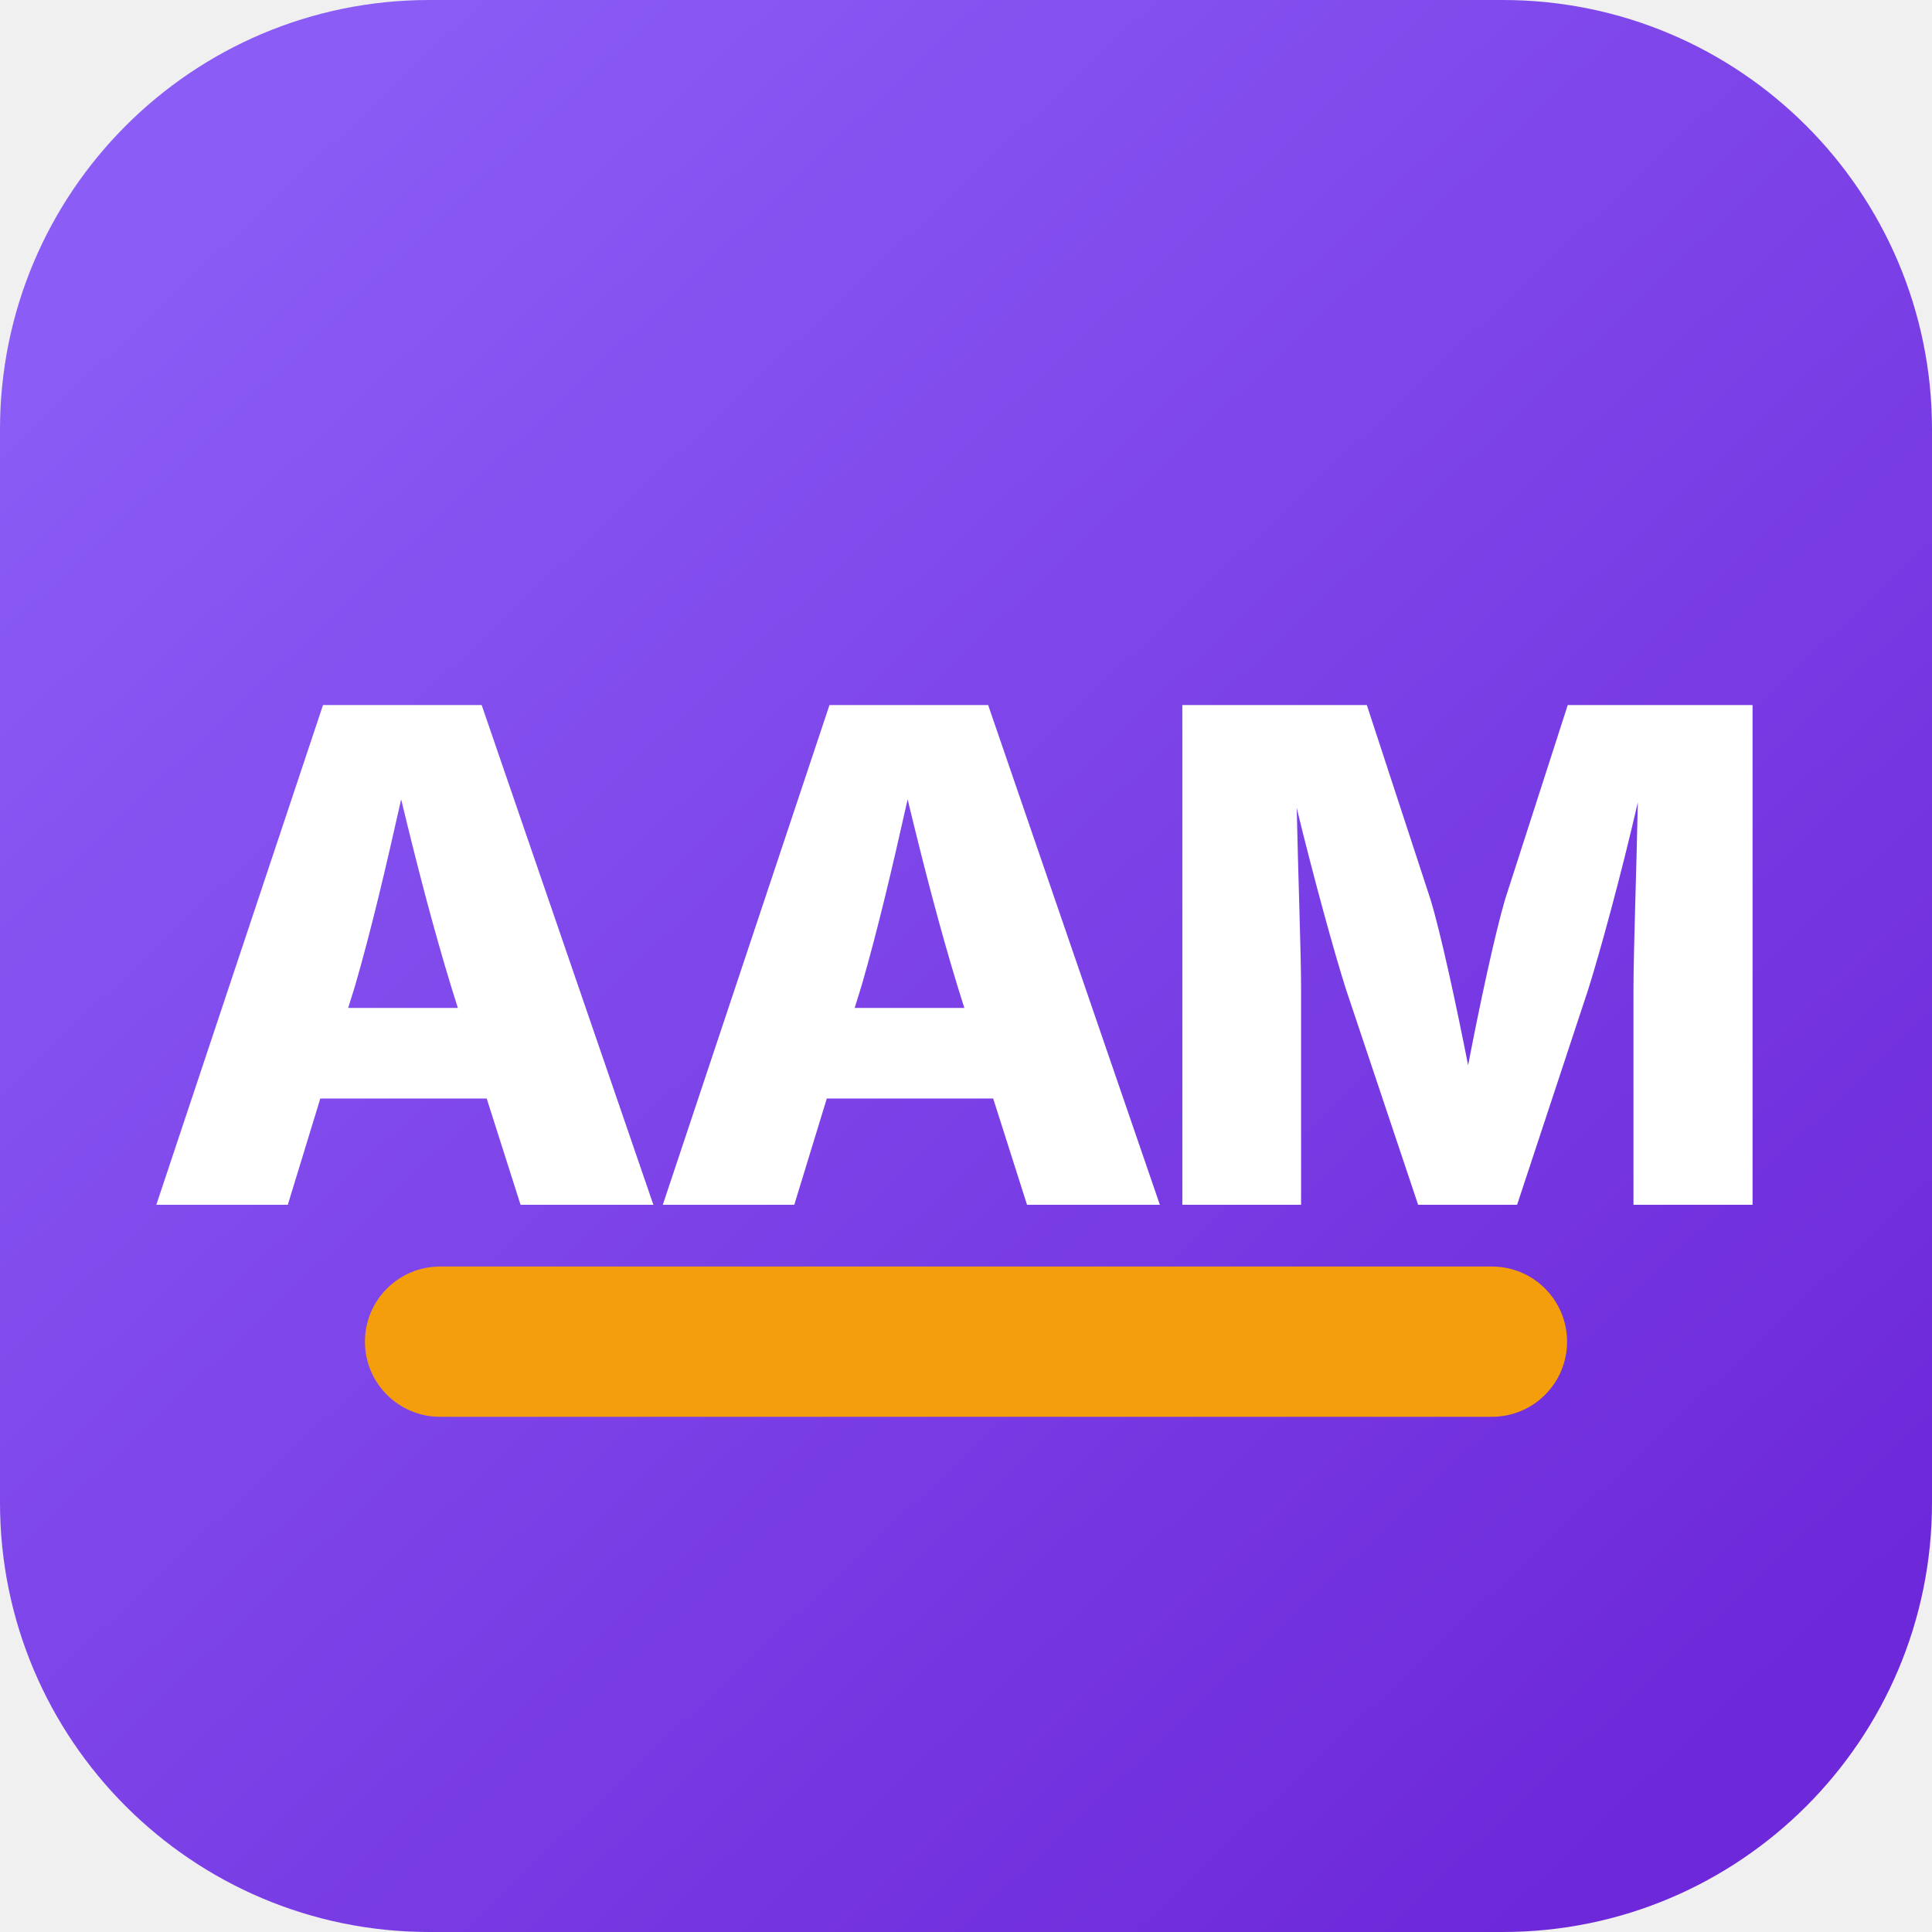
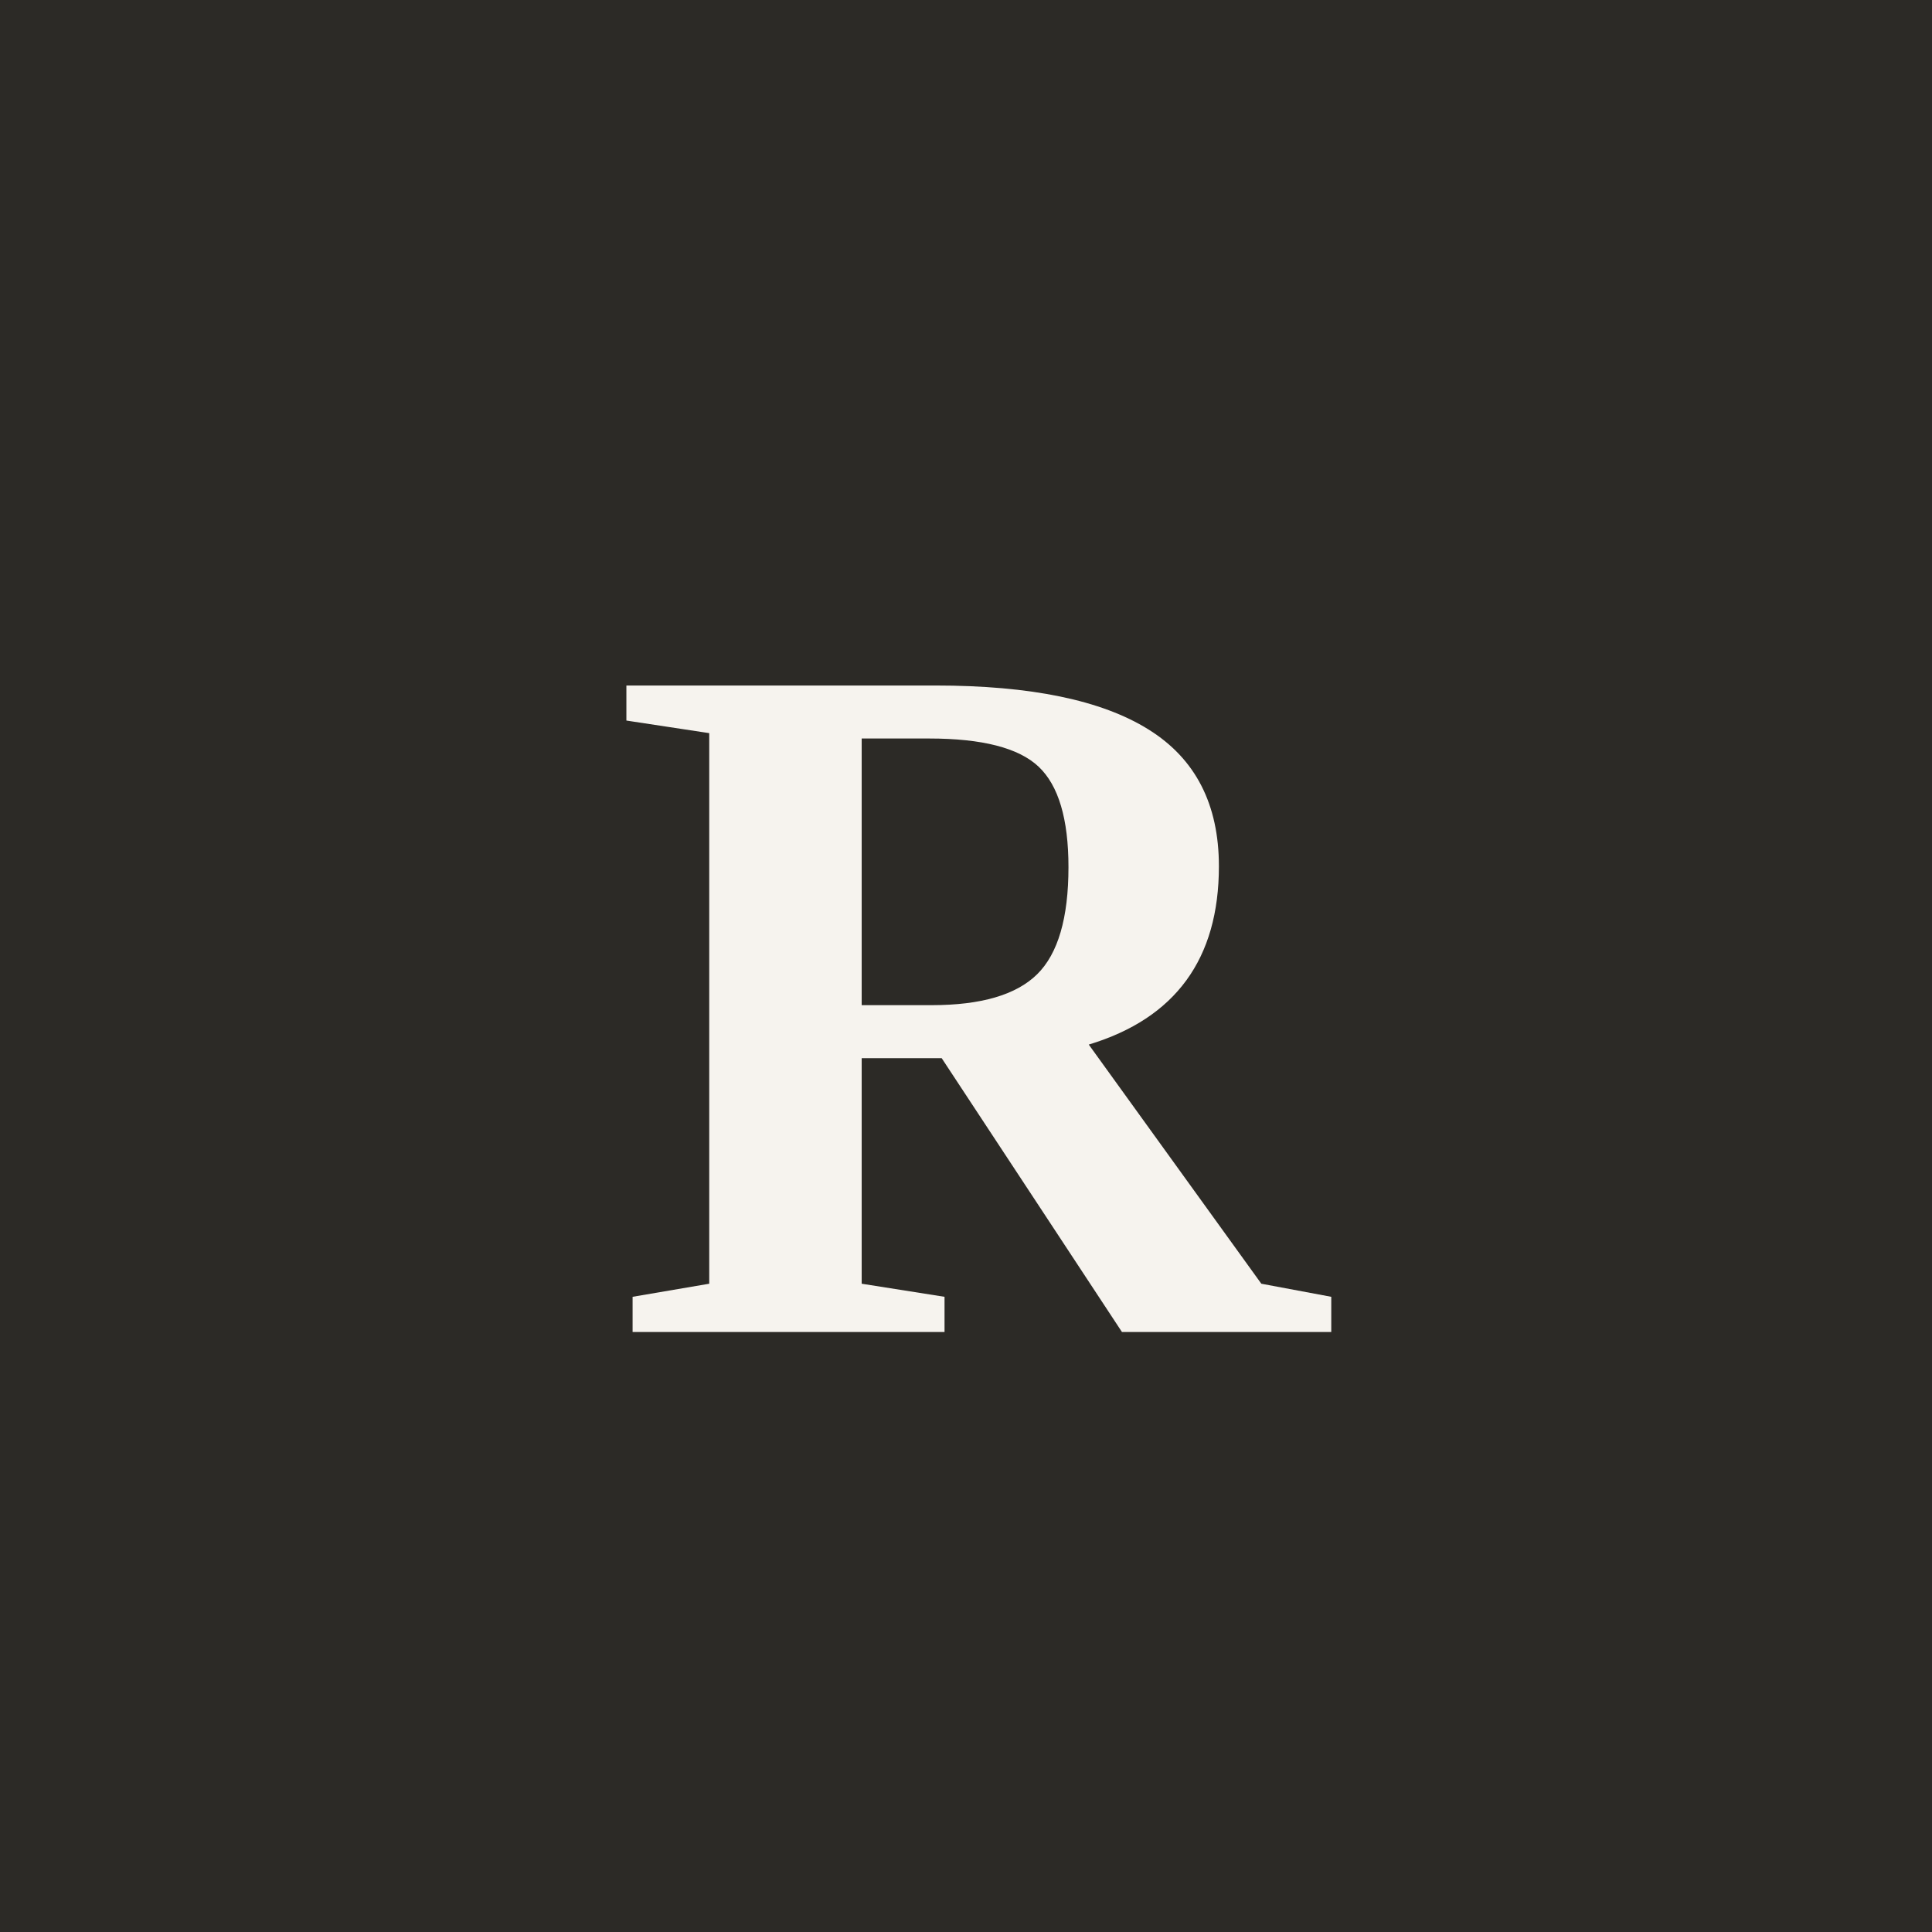
<svg xmlns="http://www.w3.org/2000/svg" width="180" height="180" viewBox="0 0 180 180" fill="none">
-   <defs>
-     <linearGradient id="aam-bg-lg" x1="20" y1="16" x2="160" y2="164" gradientUnits="userSpaceOnUse">
-       <stop stop-color="#8B5CF6" />
-       <stop offset="1" stop-color="#6D28D9" />
-     </linearGradient>
-   </defs>
-   <rect width="180" height="180" rx="40" fill="url(#aam-bg-lg)" />
-   <rect x="34" y="118" width="112" height="14" rx="7" fill="#F59E0B" />
-   <text x="90" y="88" text-anchor="middle" dominant-baseline="middle" fill="#FFFFFF" font-family="system-ui, -apple-system, BlinkMacSystemFont, 'Segoe UI', sans-serif" font-size="64" font-weight="800" letter-spacing="-3">AAM</text>
+   <rect width="180" height="180" fill="#2C2A26" />
+   <text x="90" y="98" text-anchor="middle" dominant-baseline="middle" fill="#F6F3EE" font-family="Georgia, 'Times New Roman', serif" font-size="92" font-weight="600">R</text>
</svg>
